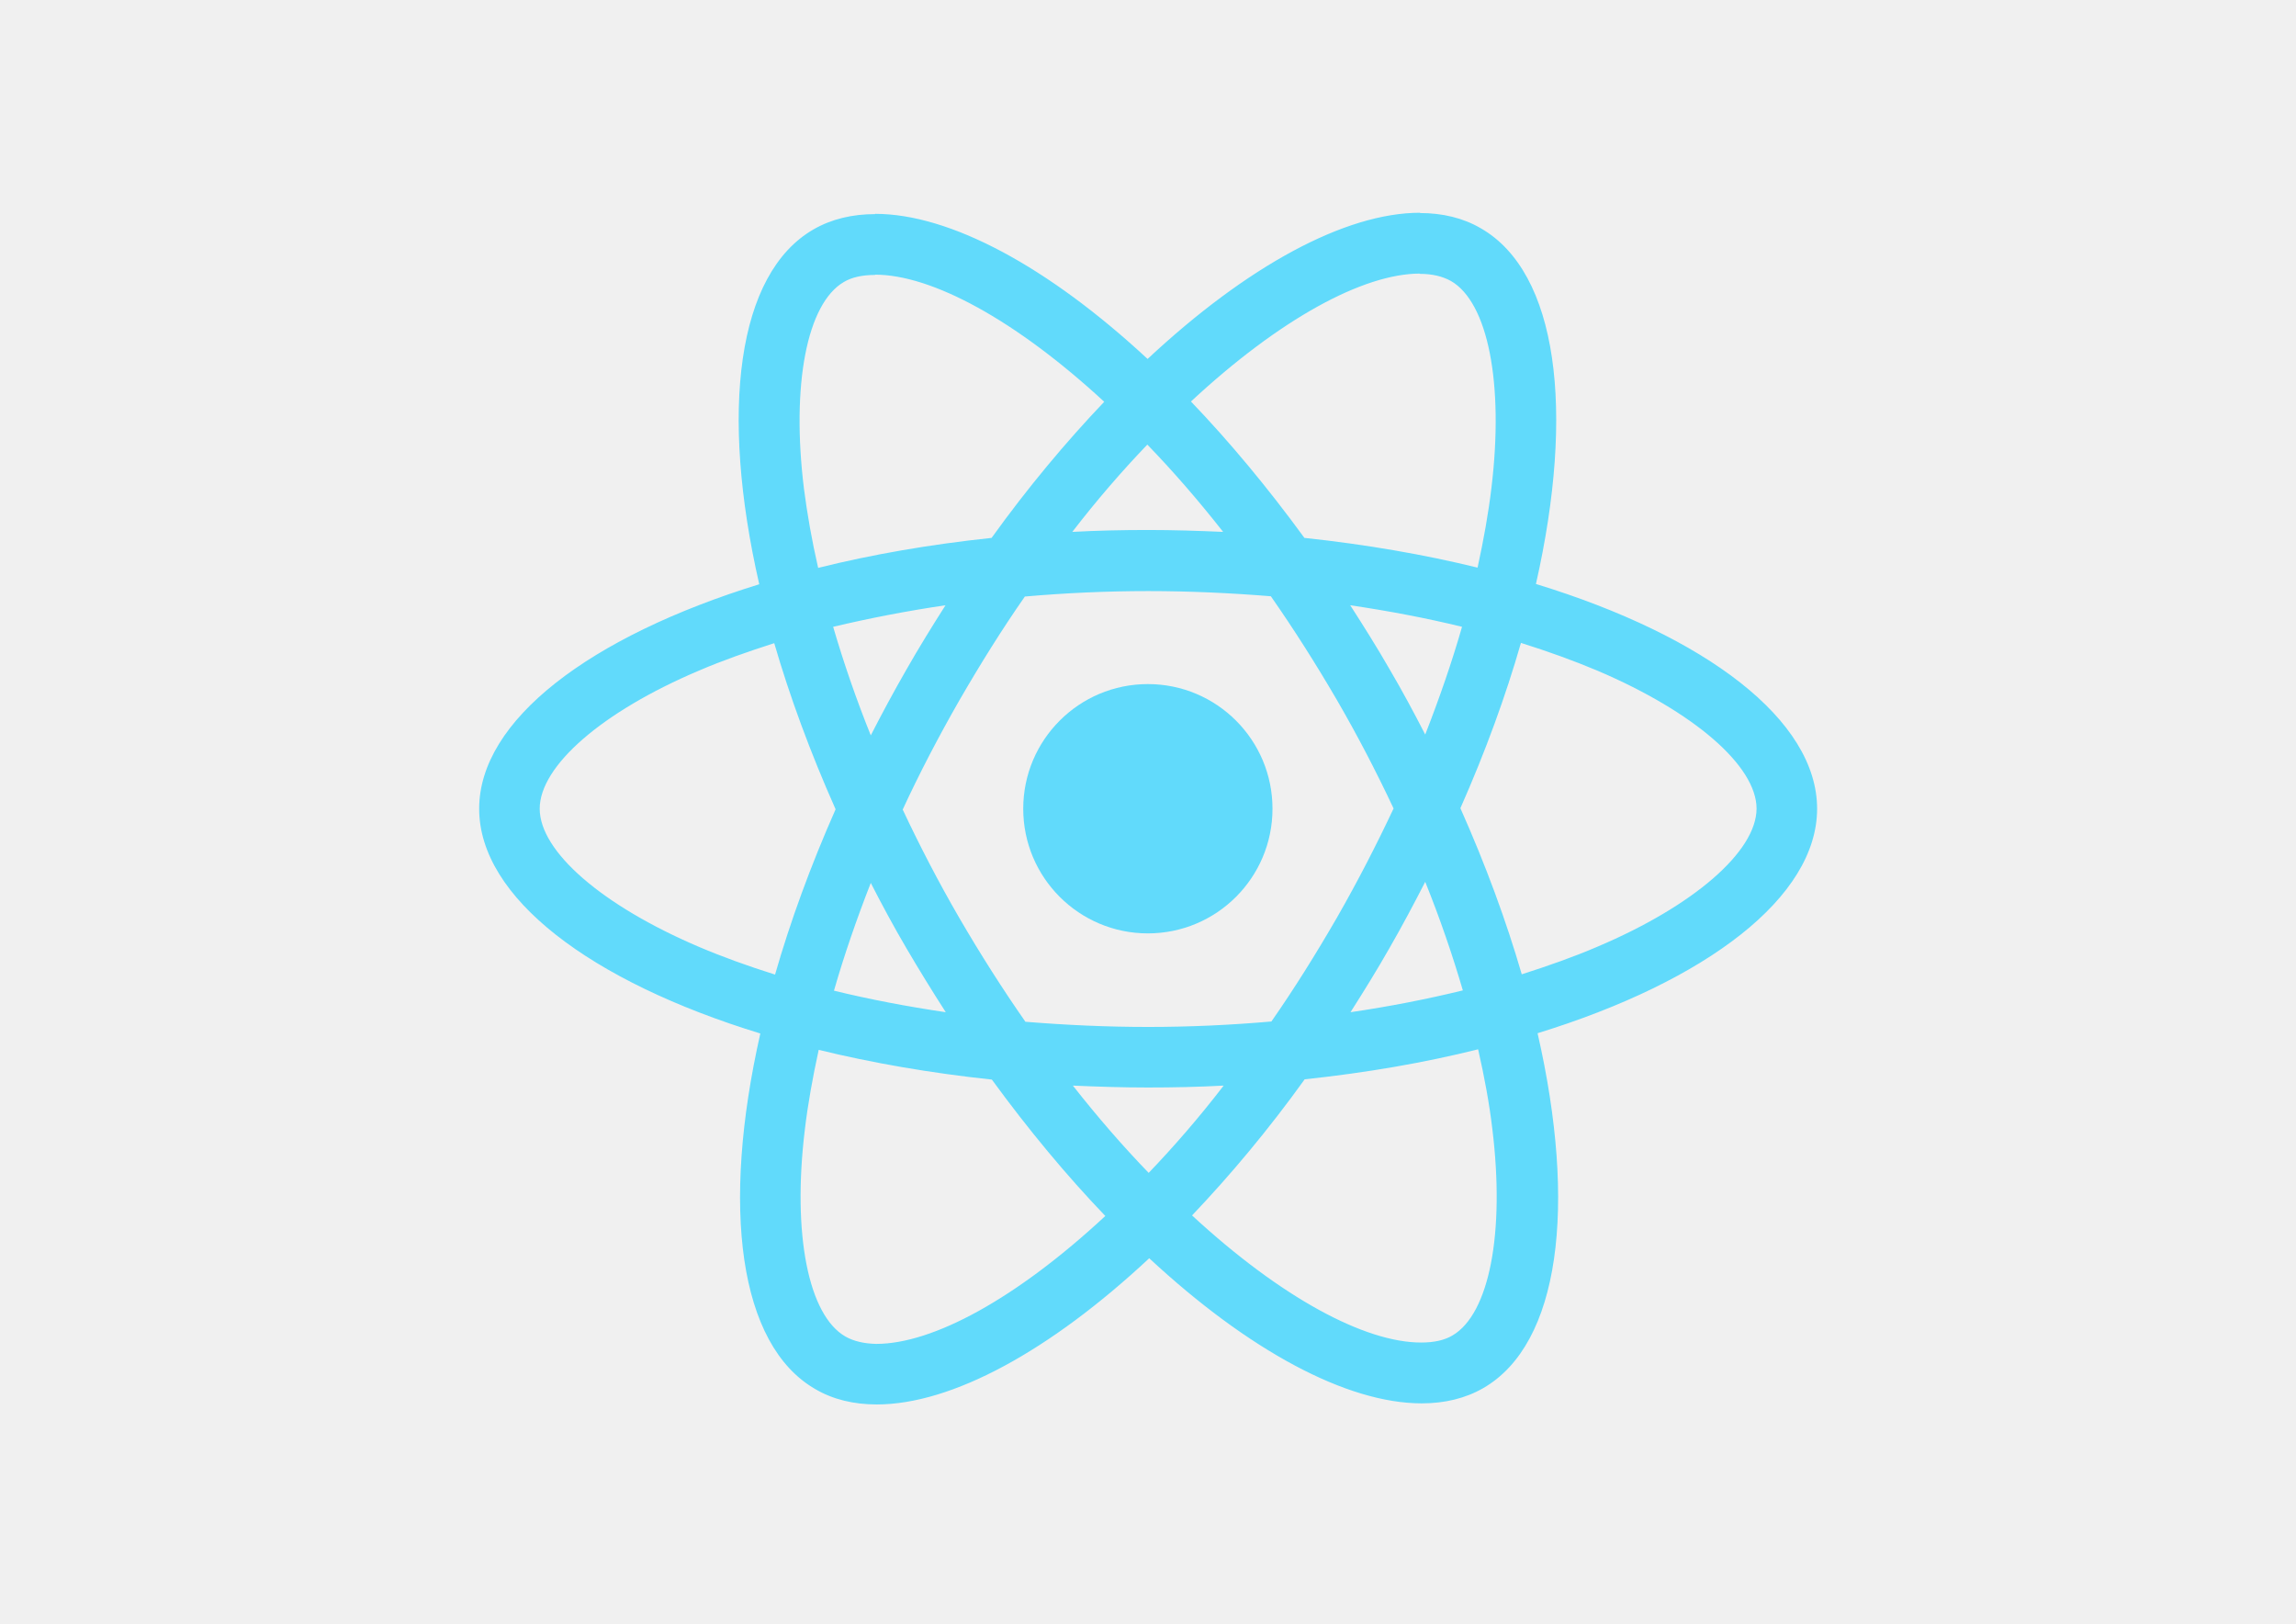
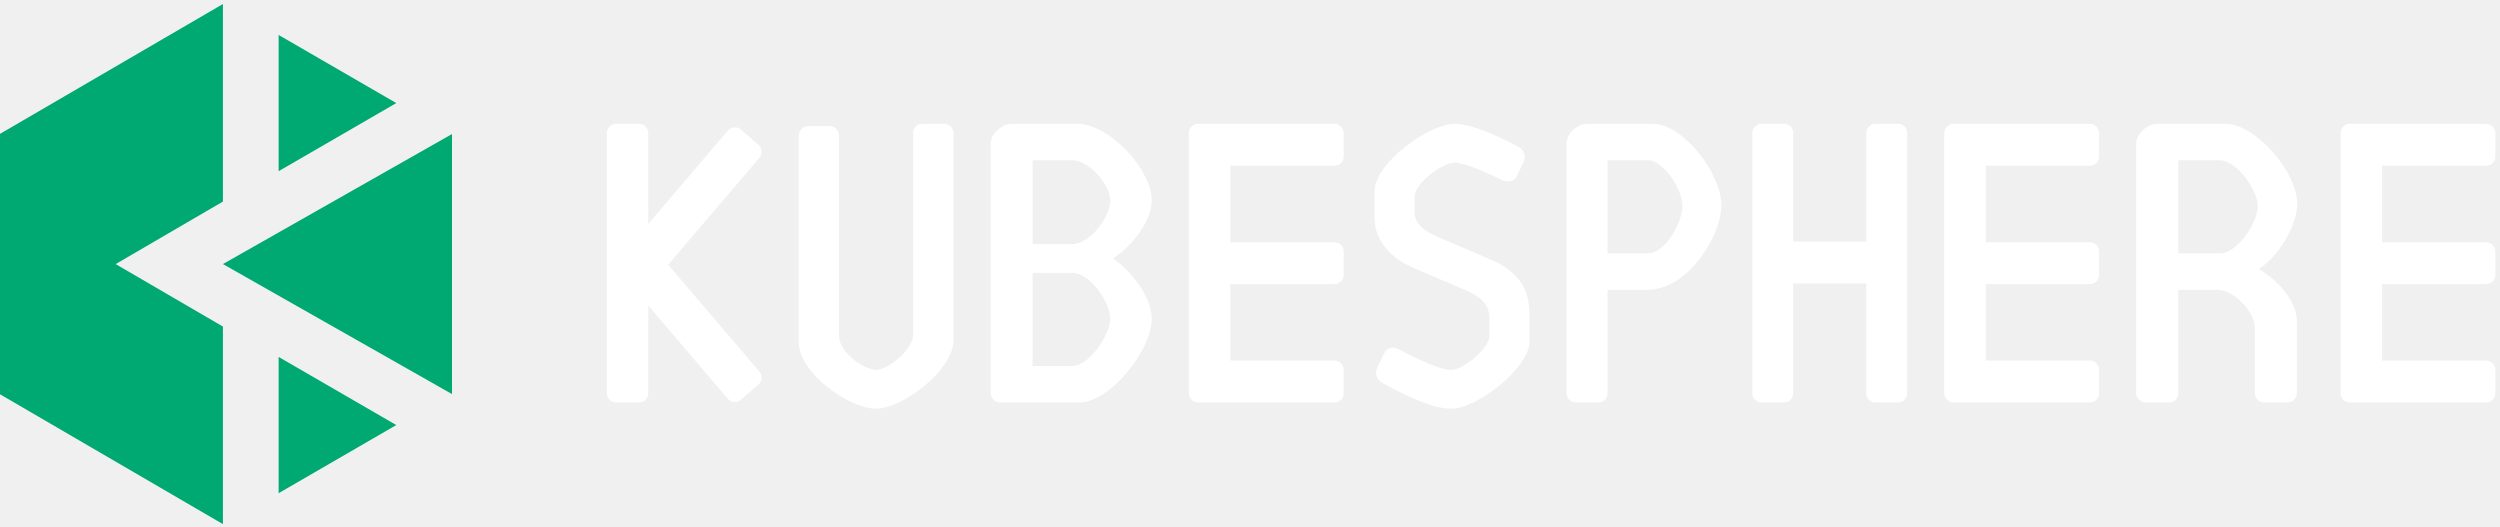
- <svg xmlns="http://www.w3.org/2000/svg" viewBox="0 0 841.9 595.3">
-   <g fill="#61DAFB">
-     <path d="M666.3 296.5c0-32.5-40.7-63.3-103.1-82.4 14.4-63.6 8-114.2-20.2-130.4-6.5-3.8-14.1-5.6-22.4-5.6v22.3c4.6 0 8.3.9 11.4 2.6 13.6 7.8 19.5 37.5 14.9 75.7-1.1 9.4-2.9 19.3-5.1 29.4-19.6-4.8-41-8.5-63.5-10.9-13.5-18.5-27.5-35.3-41.6-50 32.6-30.3 63.2-46.9 84-46.9V78c-27.5 0-63.5 19.6-99.9 53.6-36.4-33.8-72.4-53.2-99.9-53.2v22.3c20.7 0 51.4 16.5 84 46.6-14 14.7-28 31.4-41.3 49.9-22.6 2.4-44 6.1-63.6 11-2.3-10-4-19.7-5.2-29-4.7-38.2 1.1-67.9 14.6-75.8 3-1.8 6.9-2.6 11.5-2.6V78.5c-8.4 0-16 1.8-22.6 5.6-28.1 16.2-34.4 66.7-19.9 130.1-62.2 19.2-102.7 49.9-102.7 82.3 0 32.5 40.7 63.3 103.1 82.4-14.4 63.6-8 114.2 20.2 130.4 6.5 3.8 14.1 5.6 22.5 5.6 27.5 0 63.5-19.6 99.9-53.6 36.4 33.8 72.4 53.2 99.9 53.2 8.4 0 16-1.8 22.6-5.6 28.1-16.2 34.4-66.7 19.9-130.1 62-19.1 102.5-49.9 102.5-82.3zm-130.2-66.7c-3.7 12.9-8.3 26.2-13.5 39.5-4.1-8-8.4-16-13.1-24-4.6-8-9.5-15.8-14.4-23.4 14.2 2.1 27.9 4.7 41 7.9zm-45.8 106.5c-7.8 13.5-15.8 26.3-24.1 38.2-14.9 1.3-30 2-45.2 2-15.1 0-30.2-.7-45-1.9-8.3-11.9-16.4-24.6-24.2-38-7.6-13.1-14.5-26.4-20.8-39.8 6.2-13.4 13.2-26.8 20.7-39.9 7.8-13.5 15.8-26.3 24.1-38.2 14.9-1.3 30-2 45.2-2 15.1 0 30.2.7 45 1.9 8.3 11.9 16.4 24.6 24.2 38 7.6 13.1 14.5 26.4 20.8 39.8-6.3 13.4-13.2 26.8-20.7 39.9zm32.3-13c5.4 13.4 10 26.8 13.8 39.8-13.1 3.2-26.9 5.9-41.2 8 4.9-7.7 9.8-15.6 14.4-23.7 4.6-8 8.9-16.1 13-24.1zM421.2 430c-9.3-9.6-18.6-20.3-27.8-32 9 .4 18.2.7 27.5.7 9.4 0 18.7-.2 27.8-.7-9 11.7-18.3 22.4-27.5 32zm-74.4-58.9c-14.2-2.1-27.9-4.7-41-7.9 3.7-12.9 8.3-26.2 13.5-39.5 4.1 8 8.4 16 13.1 24 4.7 8 9.5 15.8 14.4 23.4zM420.7 163c9.3 9.6 18.6 20.3 27.8 32-9-.4-18.2-.7-27.5-.7-9.4 0-18.7.2-27.8.7 9-11.7 18.3-22.4 27.5-32zm-74 58.9c-4.9 7.7-9.8 15.6-14.4 23.7-4.6 8-8.9 16-13 24-5.4-13.4-10-26.8-13.8-39.8 13.1-3.1 26.9-5.8 41.2-7.9zm-90.5 125.2c-35.4-15.1-58.3-34.9-58.3-50.6 0-15.7 22.9-35.6 58.3-50.6 8.6-3.7 18-7 27.7-10.1 5.7 19.6 13.2 40 22.5 60.9-9.2 20.8-16.6 41.1-22.2 60.6-9.9-3.1-19.3-6.5-28-10.2zM310 490c-13.6-7.8-19.5-37.5-14.9-75.7 1.1-9.4 2.9-19.3 5.1-29.4 19.6 4.8 41 8.5 63.5 10.9 13.5 18.5 27.5 35.3 41.6 50-32.6 30.3-63.2 46.9-84 46.9-4.5-.1-8.3-1-11.3-2.7zm237.2-76.2c4.7 38.2-1.1 67.9-14.6 75.8-3 1.8-6.9 2.6-11.5 2.6-20.7 0-51.4-16.5-84-46.6 14-14.7 28-31.4 41.3-49.9 22.6-2.4 44-6.1 63.6-11 2.3 10.1 4.1 19.8 5.2 29.1zm38.5-66.7c-8.6 3.7-18 7-27.7 10.1-5.7-19.6-13.2-40-22.5-60.9 9.2-20.8 16.6-41.1 22.2-60.6 9.9 3.1 19.3 6.5 28.1 10.2 35.4 15.1 58.3 34.9 58.3 50.6-.1 15.7-23 35.6-58.4 50.6zM320.8 78.4z" />
-     <circle cx="420.9" cy="296.5" r="45.7" />
-     <path d="M520.5 78.1z" />
+ <svg xmlns="http://www.w3.org/2000/svg" width="152px" height="32px" viewBox="0 0 152 32" version="1.1">
+   <g id="页面-1" stroke="none" stroke-width="1" fill="none" fill-rule="evenodd">
+     <g id="Defalut" transform="translate(-20, -14)" fill-rule="nonzero">
+       <g id="编组-2" transform="translate(20, 14)">
+         <g id="logo" transform="translate(0, 0)">
+           <g id="编组" transform="translate(36.89397, 7.396518)" fill="#FFFFFF">
+             <path d="M78.507,0.133 L77.127,0.133 C76.825,0.133 76.574,0.391 76.574,0.699 L76.574,7.289 L72.132,7.289 L72.132,0.699 C72.132,0.391 71.906,0.133 71.58,0.133 L70.2,0.133 C69.898,0.133 69.647,0.391 69.647,0.699 L69.647,16.507 C69.647,16.817 69.898,17.074 70.2,17.074 L71.58,17.074 C71.906,17.074 72.132,16.817 72.132,16.507 L72.132,9.838 L76.574,9.838 L76.574,16.507 C76.574,16.817 76.825,17.074 77.127,17.074 L78.507,17.074 C78.833,17.074 79.059,16.817 79.059,16.507 L79.059,0.699 C79.059,0.391 78.833,0.133 78.507,0.133" id="Fill-5" />
+             <path d="M44.8,15.092 C44.8,14.782 44.545,14.525 44.24,14.525 L37.911,14.525 L37.911,9.878 L44.24,9.878 C44.545,9.878 44.8,9.646 44.8,9.311 L44.8,7.896 C44.8,7.586 44.545,7.329 44.239,7.329 L37.911,7.329 L37.911,2.682 L44.239,2.682 C44.545,2.682 44.8,2.45 44.8,2.115 L44.8,0.7 C44.8,0.39 44.545,0.133 44.239,0.133 L37.352,0.133 C37.351,0.133 37.351,0.133 37.351,0.133 L35.949,0.133 C35.643,0.133 35.388,0.39 35.388,0.699 L35.388,16.507 C35.388,16.816 35.643,17.074 35.949,17.074 L36.556,17.074 L36.557,17.074 L44.24,17.074 C44.545,17.074 44.8,16.842 44.8,16.507 L44.8,15.092 Z" id="Fill-7" />
+             <path d="M90.73,15.092 C90.73,14.782 90.475,14.525 90.169,14.525 L83.841,14.525 L83.841,9.878 L90.169,9.878 C90.474,9.878 90.729,9.646 90.729,9.311 L90.729,7.896 C90.729,7.586 90.474,7.329 90.169,7.329 L83.841,7.329 L83.841,2.682 L90.169,2.682 C90.474,2.682 90.729,2.45 90.729,2.115 L90.729,0.7 C90.729,0.39 90.474,0.133 90.169,0.133 L83.281,0.133 C83.281,0.133 83.28,0.133 83.28,0.133 L81.879,0.133 C81.572,0.133 81.318,0.39 81.318,0.699 L81.318,16.507 C81.318,16.816 81.572,17.074 81.879,17.074 L82.486,17.074 L82.487,17.074 L90.169,17.074 C90.475,17.074 90.73,16.842 90.73,16.507 L90.73,15.092 Z" id="Fill-9" />
+             <path d="M114.824,15.092 C114.824,14.782 114.569,14.525 114.263,14.525 L107.935,14.525 L107.935,9.878 L114.263,9.878 C114.569,9.878 114.823,9.646 114.823,9.311 L114.823,7.896 C114.823,7.586 114.568,7.329 114.263,7.329 L107.935,7.329 L107.935,2.682 L114.263,2.682 C114.568,2.682 114.823,2.45 114.823,2.115 L114.823,0.7 C114.823,0.39 114.568,0.133 114.263,0.133 L107.375,0.133 C107.375,0.133 107.375,0.133 107.374,0.133 L105.973,0.133 C105.667,0.133 105.412,0.39 105.412,0.699 L105.412,16.507 C105.412,16.816 105.667,17.074 105.973,17.074 L106.58,17.074 L106.581,17.074 L114.263,17.074 C114.569,17.074 114.824,16.842 114.824,16.507 L114.824,15.092 Z" id="Fill-11" />
+             <path d="M49.117,4.565 L49.117,5.538 C49.117,6.281 49.82,6.717 50.623,7.05 L53.961,8.484 C55.216,9.048 56.094,10.047 56.094,11.584 L56.094,13.403 C56.094,14.914 52.982,17.451 51.325,17.451 C50.196,17.451 48.49,16.631 47.16,15.888 C46.858,15.734 46.658,15.375 46.833,14.965 L47.26,14.094 C47.436,13.736 47.812,13.659 48.138,13.838 C49.217,14.402 50.648,15.094 51.325,15.094 C52.078,15.094 53.66,13.787 53.66,13.044 L53.66,11.917 C53.66,11.046 53.007,10.559 52.104,10.201 L48.992,8.868 C47.787,8.356 46.683,7.306 46.683,5.871 L46.683,4.206 C46.683,2.541 49.97,0.133 51.552,0.133 C52.606,0.133 54.312,0.927 55.442,1.542 C55.793,1.721 55.893,2.131 55.742,2.439 L55.341,3.31 C55.216,3.617 54.814,3.72 54.463,3.565 C53.609,3.156 52.179,2.49 51.552,2.49 C50.824,2.49 49.117,3.72 49.117,4.565" id="Fill-13" />
+             <path d="M98.053,2.347 L95.546,2.347 L95.546,8.012 L98.078,8.012 C99.138,8.012 100.378,6.132 100.378,5.128 C100.378,4.15 99.086,2.347 98.053,2.347 M97.949,10.226 L95.546,10.226 L95.546,16.508 C95.546,16.843 95.314,17.074 94.952,17.074 L93.583,17.074 C93.273,17.074 92.988,16.843 92.988,16.508 L92.988,1.317 C92.988,0.725 93.686,0.133 94.255,0.133 L98.389,0.133 C100.275,0.133 102.777,3.064 102.777,4.995 C102.777,6.282 101.644,8.217 100.43,8.964 C101.412,9.479 102.755,10.844 102.755,12.105 L102.755,16.508 C102.755,16.817 102.497,17.074 102.187,17.074 L100.766,17.074 C100.456,17.074 100.197,16.817 100.197,16.508 L100.197,12.491 C100.197,11.59 98.932,10.226 97.949,10.226" id="Fill-15" />
+             <path d="M63.28,2.347 L60.842,2.347 L60.842,8.012 L63.305,8.012 C64.336,8.012 65.399,6.132 65.399,5.128 C65.399,4.15 64.285,2.347 63.28,2.347 M63.18,10.226 L60.842,10.226 L60.842,16.508 C60.842,16.843 60.615,17.074 60.264,17.074 L58.931,17.074 C58.63,17.074 58.353,16.843 58.353,16.508 L58.353,1.317 C58.353,0.725 59.032,0.133 59.585,0.133 L63.607,0.133 C65.442,0.133 67.765,3.155 67.765,5.086 C67.765,6.373 66.834,8.105 65.758,9.107 C65.229,9.599 64.389,10.226 63.18,10.226" id="Fill-17" />
+             <path d="M16.371,17.451 C14.734,17.451 11.671,15.281 11.671,13.408 L11.671,0.842 C11.671,0.53 11.942,0.272 12.242,0.272 L13.554,0.272 C13.875,0.272 14.122,0.53 14.122,0.842 L14.122,13.072 C14.122,13.982 15.602,15.086 16.371,15.086 C17.14,15.086 18.629,13.843 18.629,12.932 L18.629,0.703 C18.629,0.391 18.852,0.133 19.151,0.133 L20.511,0.133 C20.811,0.133 21.083,0.391 21.083,0.703 L21.083,13.269 C21.083,15.086 18.006,17.451 16.371,17.451" id="Fill-19" />
+             <path d="M28.295,14.86 L25.887,14.86 L25.887,9.196 L28.32,9.196 C29.375,9.196 30.609,10.976 30.609,11.98 C30.609,12.959 29.323,14.86 28.295,14.86 L28.295,14.86 Z M25.887,2.347 L28.295,2.347 C29.323,2.347 30.609,3.822 30.609,4.8 C30.609,5.804 29.375,7.444 28.32,7.444 L25.887,7.444 L25.887,2.347 Z M30.777,8.32 C31.949,7.548 33.13,6.046 33.13,4.8 C33.13,2.869 30.506,0.133 28.629,0.133 L24.601,0.133 C24.036,0.133 23.341,0.725 23.341,1.317 L23.341,7.524 L23.341,15.89 L23.341,16.508 C23.341,16.843 23.624,17.074 23.933,17.074 L24.601,17.074 L25.296,17.074 L28.716,17.074 C30.593,17.074 33.13,13.911 33.13,11.98 C33.13,10.735 31.949,9.101 30.777,8.32 L30.777,8.32 Z" id="Fill-21" />
+             <path d="M3.731,8.697 L9.271,2.206 C9.471,1.972 9.464,1.626 9.214,1.407 L8.154,0.481 C7.923,0.279 7.564,0.306 7.364,0.54 L2.519,6.216 L2.519,0.7 C2.519,0.391 2.29,0.133 1.96,0.133 L0.56,0.133 C0.254,0.133 0,0.391 0,0.7 L0,16.508 C0,16.817 0.254,17.074 0.56,17.074 L1.96,17.074 C2.29,17.074 2.519,16.817 2.519,16.508 L2.519,11.178 L7.364,16.855 C7.564,17.089 7.923,17.115 8.154,16.913 L9.214,15.988 C9.464,15.769 9.471,15.423 9.271,15.189 L3.731,8.697 Z" id="Fill-23" />
+           </g>
+           <polygon id="Fill-1" fill="#00A971" points="24.094 25.843 16.941 21.702 16.941 29.985" />
+           <polygon id="Fill-2" fill="#00A971" points="24.094 6.267 16.941 2.126 16.941 10.408" />
+           <polygon id="Fill-3" fill="#00A971" points="7.032 16.056 13.553 12.256 13.553 0.244 -0 8.139 -0 23.972 13.553 31.867 13.553 19.855" />
+           <polygon id="Fill-4" fill="#00A971" points="13.553 16.055 27.482 23.961 27.482 8.149" />
+         </g>
+       </g>
+     </g>
  </g>
</svg>
